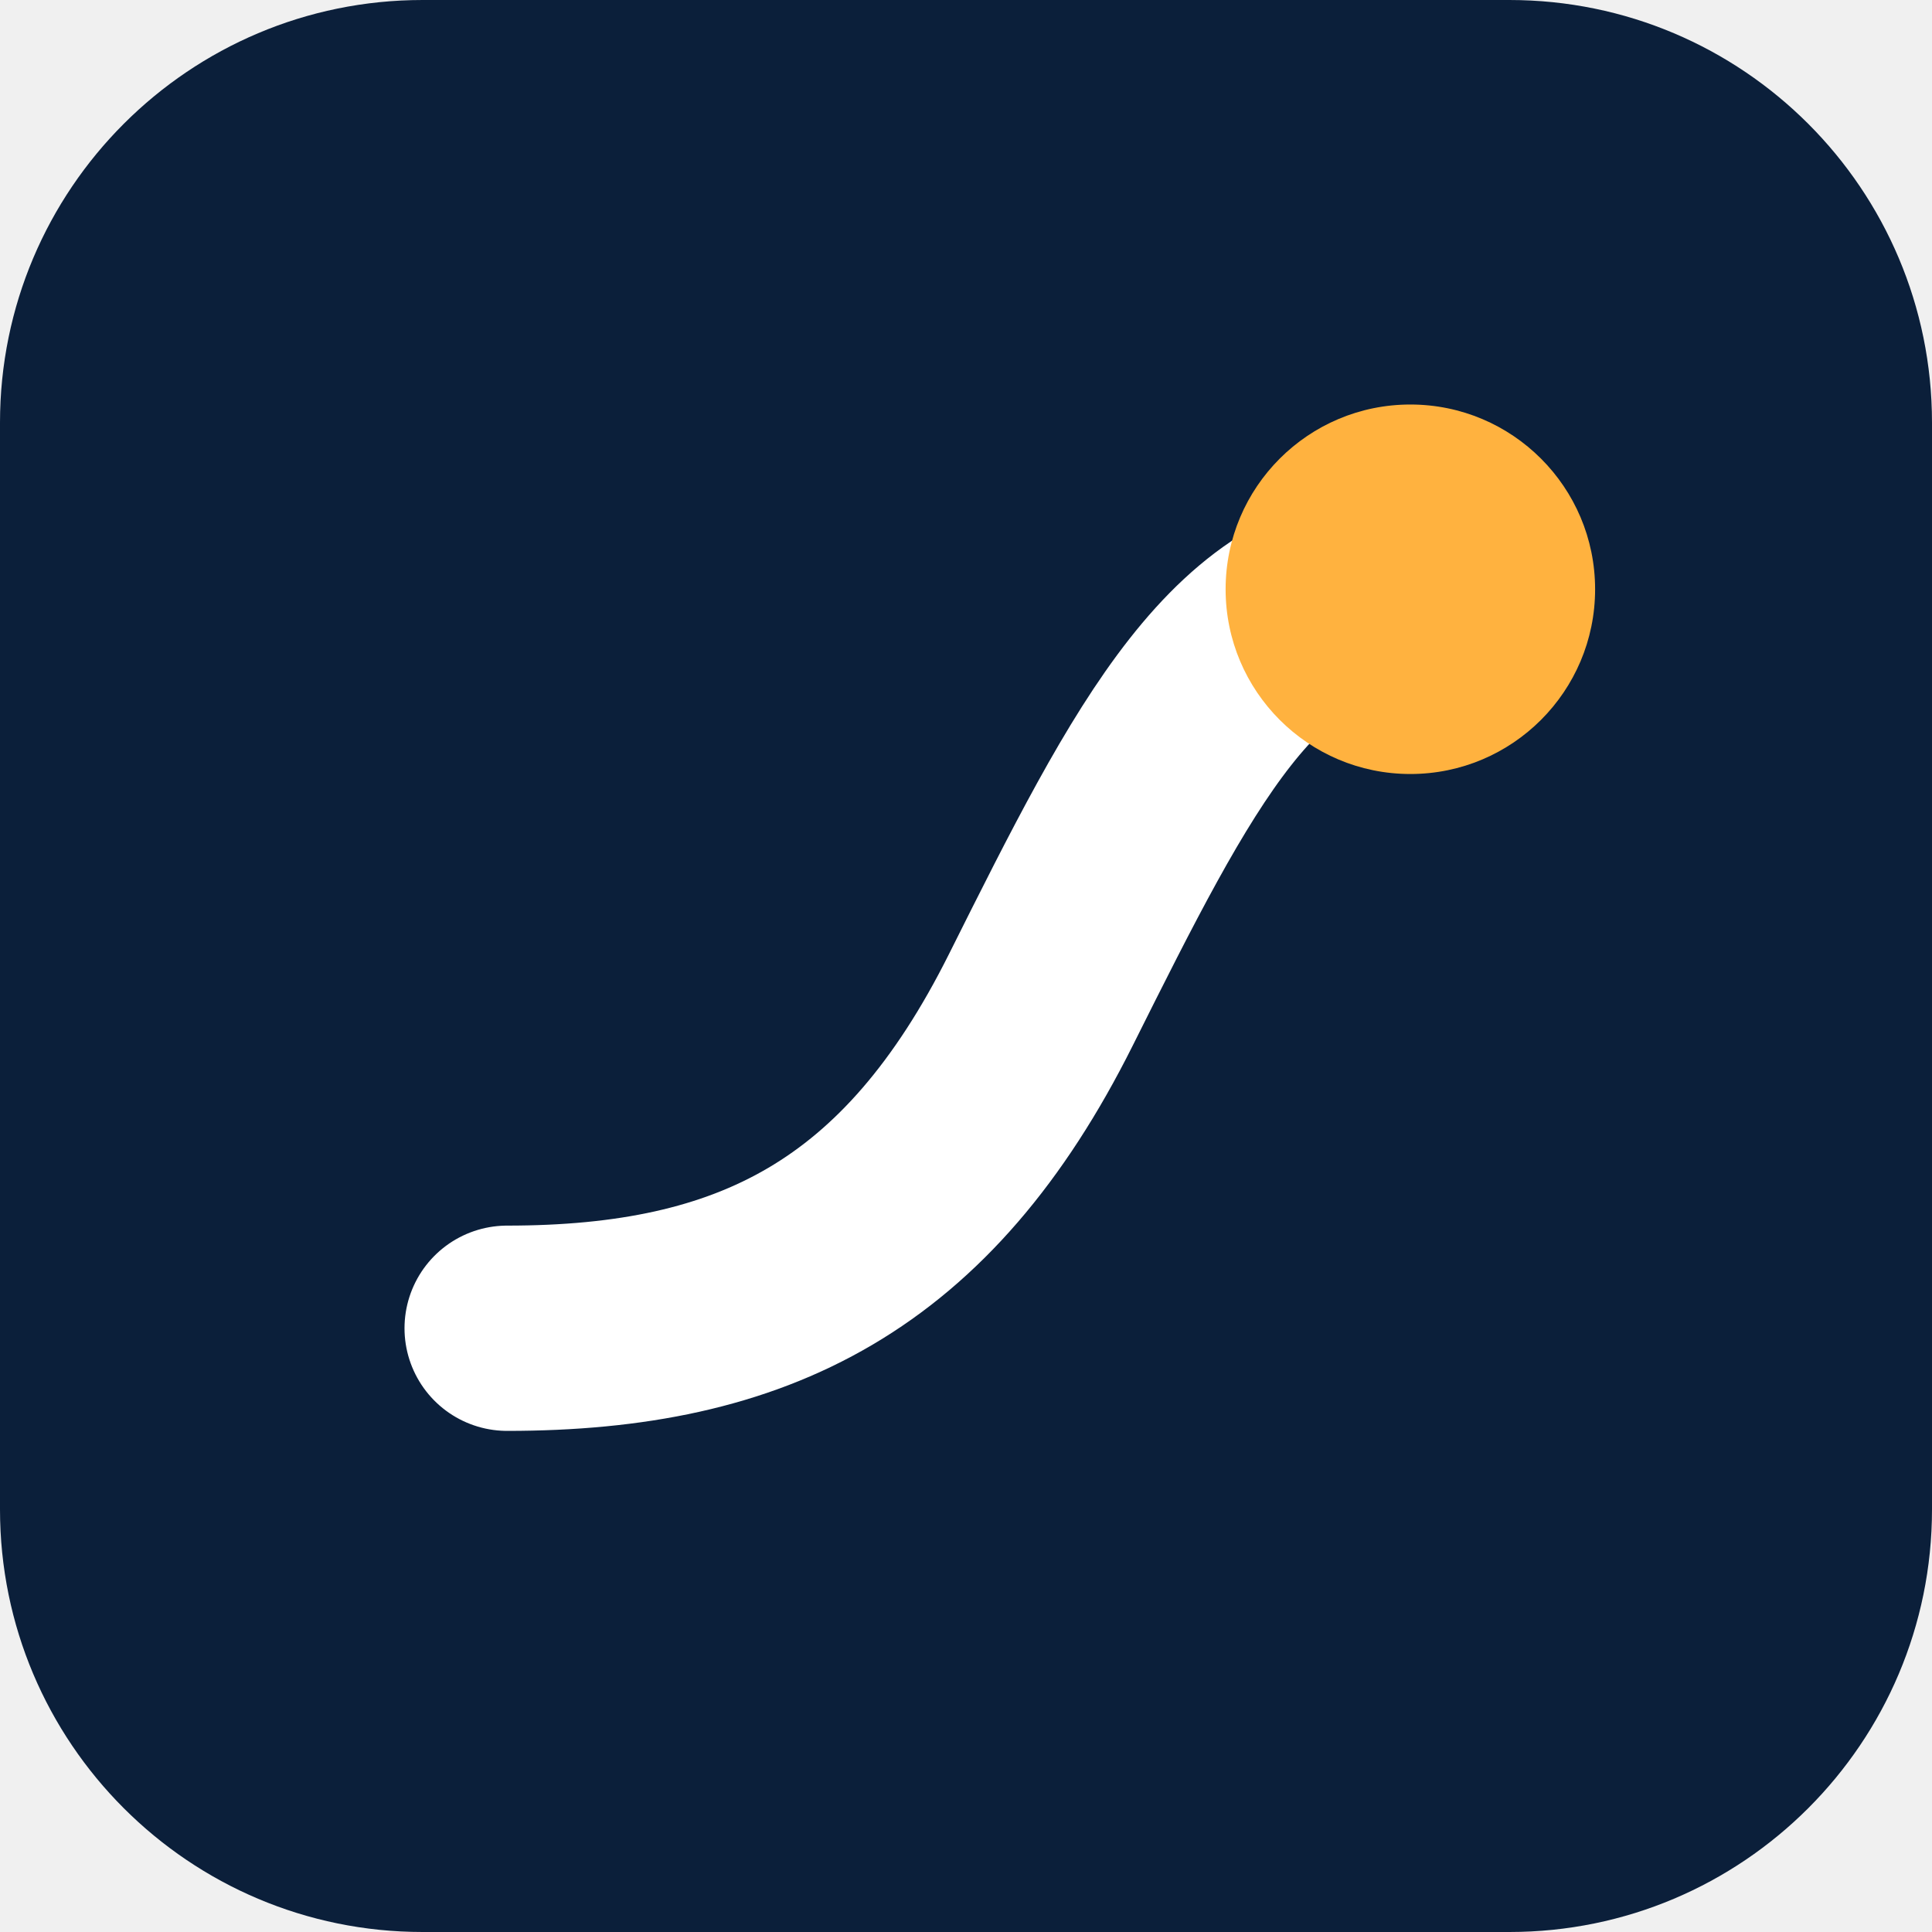
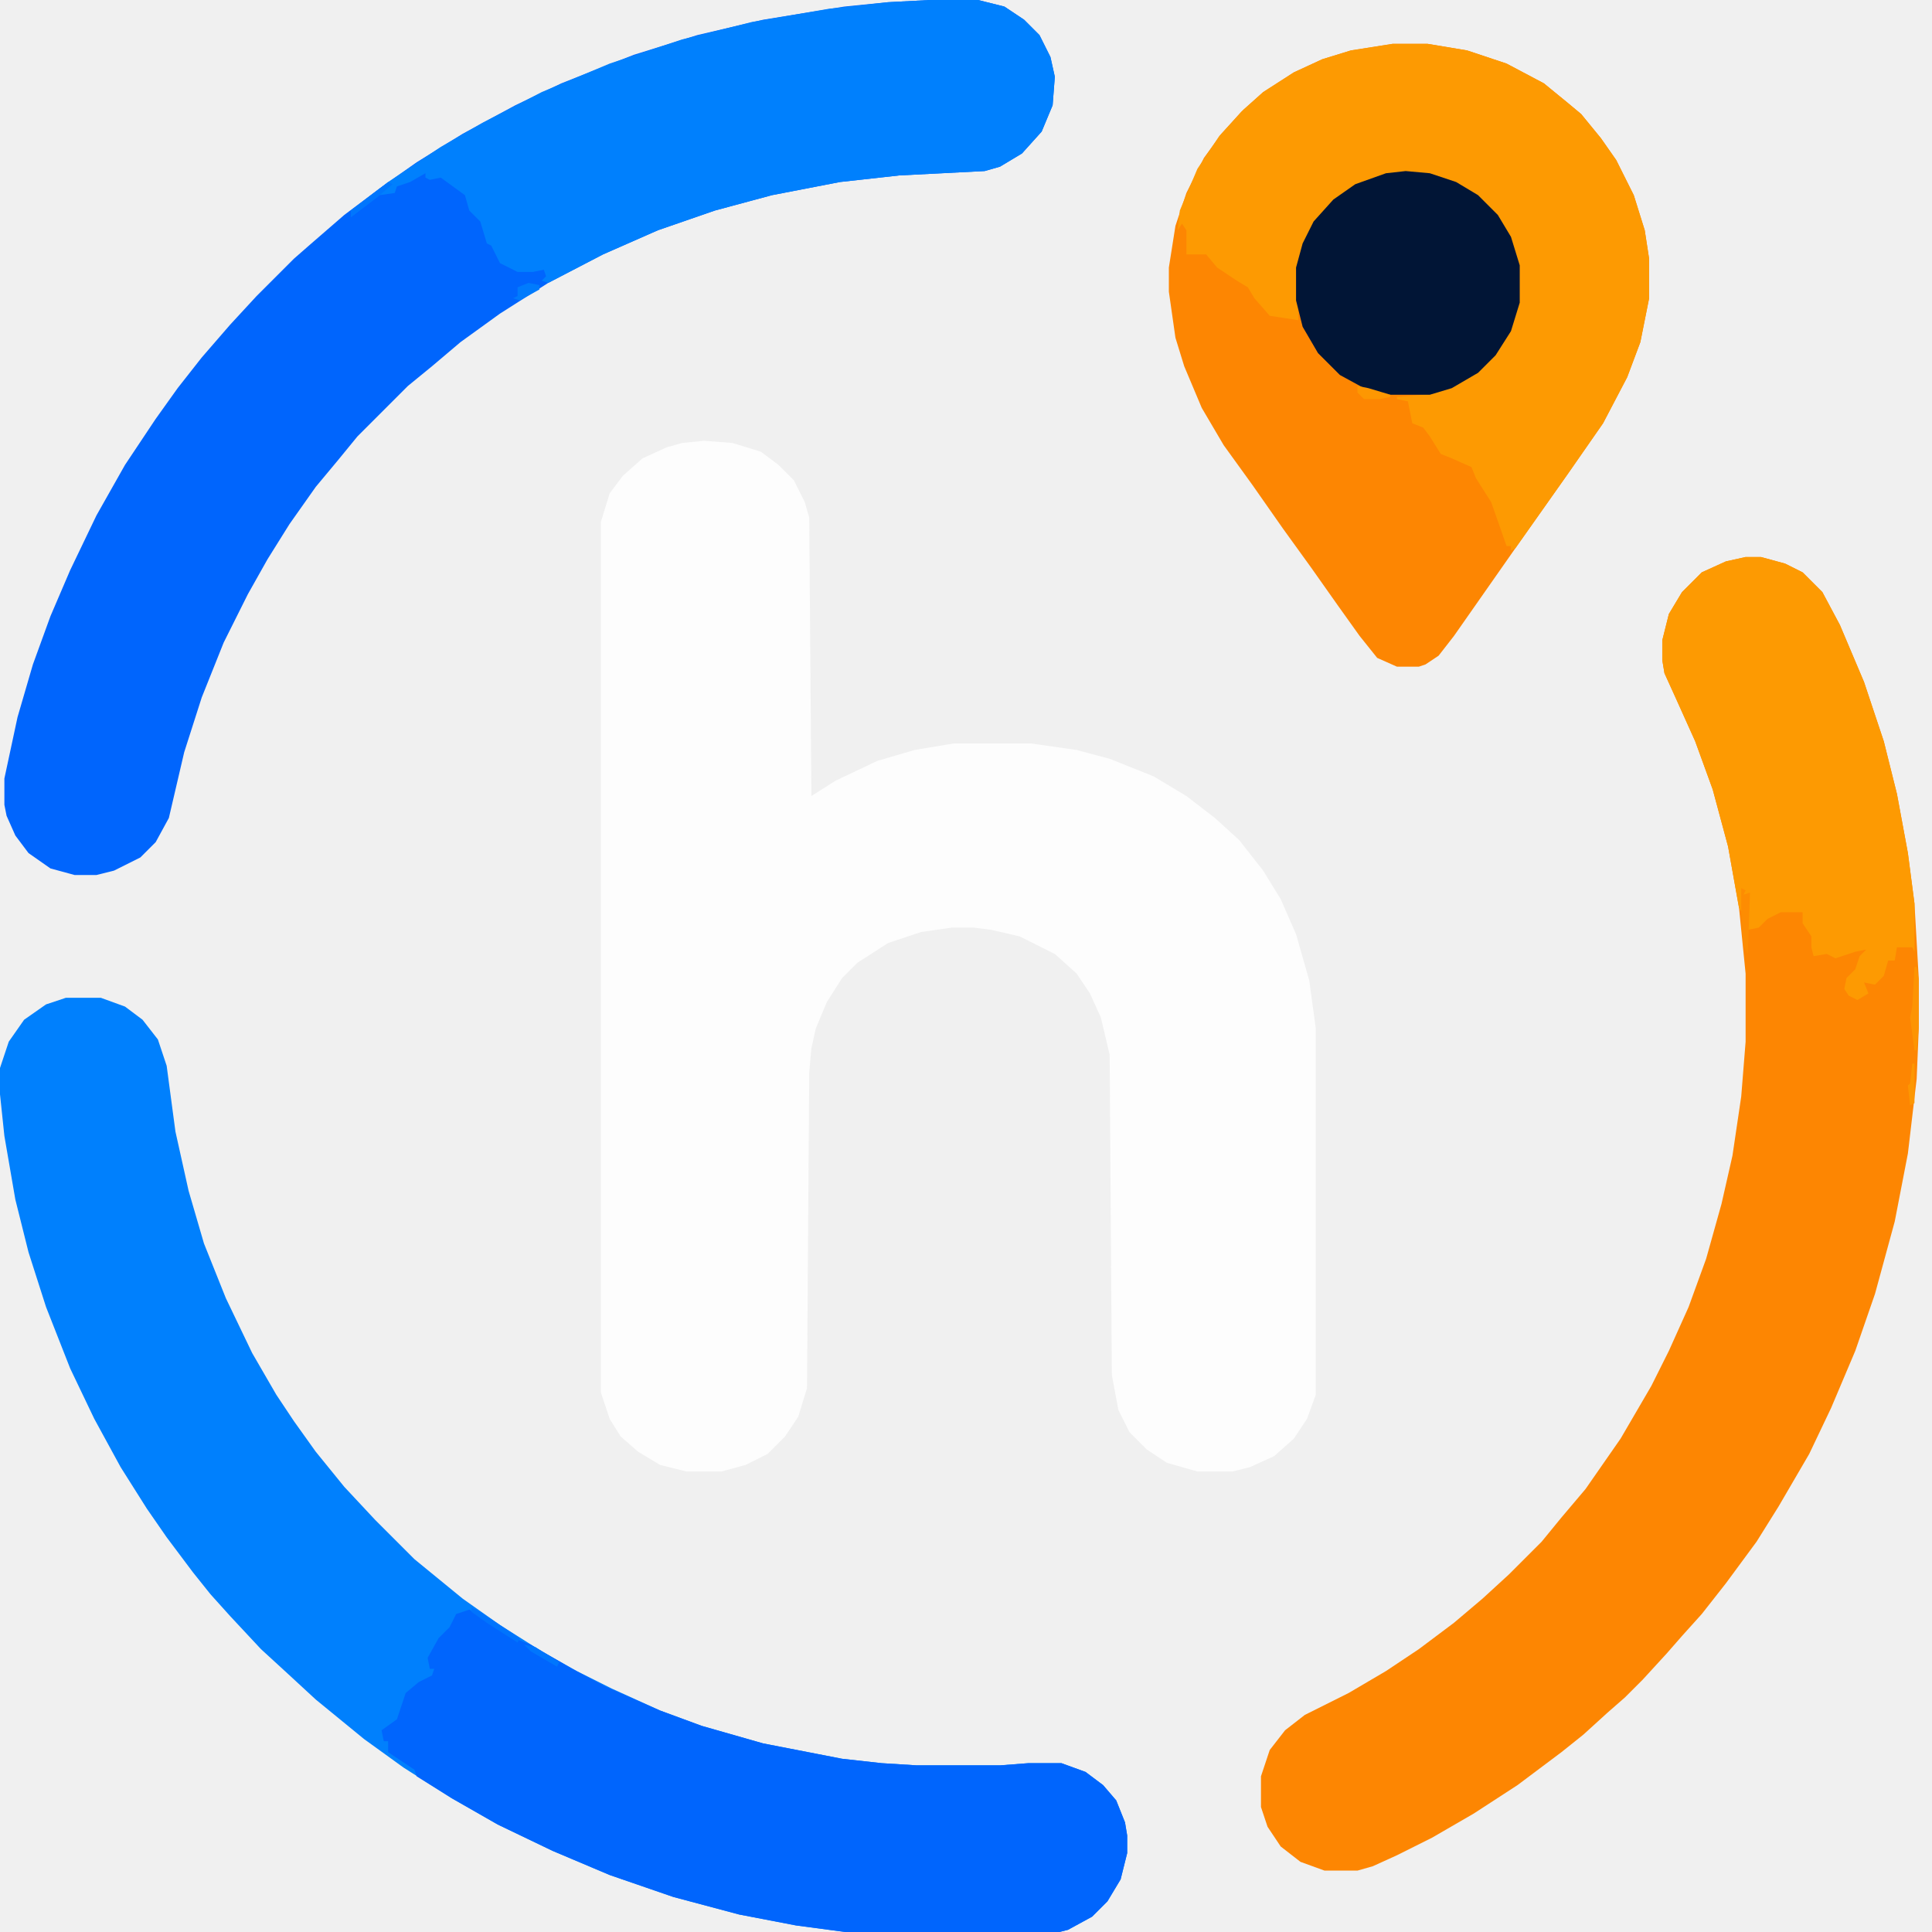
- <svg xmlns="http://www.w3.org/2000/svg" viewBox="0 0 32 32" width="32" height="32" aria-label="GuideMe favicon">
-   <rect width="32" height="32" rx="7" fill="#0B1F3A" />
-   <g transform="translate(5 5) scale(0.34)">
-     <path d="M10 50 C 22 50, 30 46, 36 34 S 46 14, 54 14" fill="none" stroke="#FFFFFF" stroke-width="10" stroke-linecap="round" />
-     <circle cx="54" cy="14" r="9" fill="#FFB23F" />
+ <svg xmlns="http://www.w3.org/2000/svg" viewBox="0 0 24 24">
+   <g transform="scale(.027242) translate(-188 -188)">
+     <path transform="translate(509,389)" d="m0 0 13 1 13 4 8 6 7 7 5 10 2 7 1 127 11-7 19-9 17-5 18-3h35l21 3 15 4 20 8 15 9 13 10 11 10 11 14 8 13 7 16 6 21 3 22v167l-4 11-6 9-9 8-11 5-8 2h-16l-14-4-9-6-8-8-5-10-3-16-1-146-4-17-5-11-6-9-10-9-16-8-13-3-8-1h-10l-14 2-15 5-14 9-7 7-7 11-5 12-2 9-1 11-1 144-4 13-6 9-8 8-10 5-11 3h-16l-12-3-10-6-8-7-5-8-4-12v-397l4-13 6-8 9-8 11-5 7-2z" fill="#FDFDFD" />
+     <path transform="translate(218,643)" d="m0 0h16l11 4 8 6 7 9 4 12 4 30 6 27 7 24 10 25 12 25 11 19 8 12 10 14 13 16 14 15 18 18 22 18 17 12 19 12 16 9 16 8 22 10 19 7 28 8 36 7 18 2 16 1h38l13-1h15l11 4 8 6 6 7 4 10 1 6v8l-3 12-6 10-7 7-11 6-8 2-36 2h-16l-34-2-30-4-26-5-30-8-29-10-26-11-25-12-21-12-22-14-18-13-22-18-13-12-12-11-14-15-9-10-8-10-12-16-9-13-12-19-12-22-11-23-11-28-8-25-6-24-5-29-2-19v-12l4-12 7-10 10-7z" fill="#0080FD" />
+     <path transform="translate(984,442)" d="m0 0h7l11 3 8 4 9 9 8 15 11 26 9 27 6 24 5 27 3 23 2 35v21l-1 24-4 34-6 31-9 33-9 26-11 26-10 21-14 24-10 16-14 19-11 14-9 10-7 8-11 12-8 8-8 7-11 10-10 8-20 15-20 13-19 11-16 8-11 5-7 2h-15l-11-4-9-7-6-9-3-9v-14l4-12 7-9 9-7 20-10 17-10 15-10 16-12 13-11 12-11 15-15 9-11 11-13 16-23 14-24 8-16 9-20 8-22 7-25 5-22 4-27 2-25v-31l-3-30-5-28-7-26-8-22-9-20-5-11-1-6v-9l3-12 6-10 9-9 11-5z" fill="#FD8602" />
+     <path transform="translate(612,188)" d="m0 0h22l12 3 9 6 7 7 5 10 2 9-1 13-5 12-9 10-10 6-7 2-39 2-27 3-31 6-26 7-26 9-25 11-25 13-22 14-18 13-13 11-11 9-23 23-9 11-10 12-12 17-10 16-9 16-11 22-10 25-8 25-7 30-6 11-7 7-12 6-8 2h-10l-11-3-10-7-6-8-4-9-1-5v-12l6-28 7-24 8-22 9-21 12-25 13-23 14-21 10-14 11-14 13-15 12-13 17-17 8-7 15-13 16-12 17-12 21-13 24-13 21-10 33-13 29-9 30-7 37-6 20-2z" fill="#0065FD" />
+     <path transform="translate(823,208)" d="m0 0h16l18 3 18 6 17 9 11 9 6 5 9 11 7 10 8 16 5 16 2 13v18l-4 20-6 16-11 21-16 23-24 34-28 40-7 9-6 4-3 1h-10l-9-4-8-10-10-14-12-17-13-18-14-20-13-18-10-17-8-19-4-13-3-21v-11l3-19 5-15 8-16 8-11 9-10 10-9 14-9 13-6 13-4z" fill="#FD8602" />
+     <path transform="translate(402,922)" d="m0 0 7 4 10 7 6 3 5 2 19 11 15 8 25 11 19 7 28 8 36 7 18 2 16 1h38l13-1h15l11 4 8 6 6 7 4 10 1 6v8l-3 12-6 10-7 7-11 6-8 2-36 2h-16l-34-2-30-4-26-5-30-8-29-10-26-11-25-12-21-12-16-10-1-3-12-8v-5h-2l-1-5 7-5 4-12 6-5 6-3 1-3h-2l-1-5 5-9 5-5 3-6z" fill="#0065FD" />
+     <path transform="translate(823,208)" d="m0 0h16l18 3 18 6 17 9 11 9 6 5 9 11 7 10 8 16 5 16 2 13v18l-4 20-6 16-11 21-16 23-24 34-2 1v-2h-2l-7-20-7-11-2-5-9-4-5-2-5-8-3-4-5-2-2-10-5-1v-1l12-1 15-5 11-7 7-7 7-12 3-11v-17l-5-15-7-10-7-7-14-7-14-3-13 1-14 5-10 7-8 9-6 12-2 9v24l-13-2-7-8-3-5-5-3-9-6-5-6h-9v-11l-2-3-2 3 1-9 8-19 10-15 11-12 9-8 14-9 13-6 13-4z" fill="#FD9A02" />
+     <path transform="translate(612,188)" d="m0 0h22l12 3 9 6 7 7 5 10 2 9-1 13-5 12-9 10-10 6-7 2-39 2-27 3-31 6-26 7-26 9-25 11-25 13-3-1 2-2-1-3-5 1h-7l-8-4-4-8-2-1-3-10-5-5-2-7-11-8-5 1-2-1v-2l-7 4-6 2-1 3-7 1-13 10v-3l17-13 24-16 19-11 27-14 31-13 33-11 32-8 35-6 27-3z" fill="#0080FD" />
+     <path transform="translate(984,442)" d="m0 0h7l11 3 8 4 9 9 8 15 11 26 9 27 6 24 5 27 3 23v22l-1-2h-7l-1 6h-3l-2 7-4 4-5-1 2 5-5 3-4-2-2-3 1-5 4-4 2-6 3-3-5 1-9 3-4-2-6 1-1-4v-5l-4-6v-5h-10l-6 3-4 4-5 1v-16h-2v9l-2-3-5-28-7-26-8-22-9-20-5-11-1-6v-9l3-12 6-10 9-9 11-5z" fill="#FD9A02" />
+     <path transform="translate(829,266)" d="m0 0 11 1 12 4 10 6 9 9 6 10 4 13v17l-4 13-7 11-8 8-12 7-10 3h-20l-10-3-11-6-10-10-7-12-3-12v-15l3-11 5-10 9-10 10-7 14-5z" fill="#011536" />
+     <path transform="translate(1061,629)" d="m0 0h1l1 6v21l-1 11h-1l-2-15 1-5z" fill="#FD9402" />
+     <path transform="translate(982,593)" d="m0 0 2 1-1 2 3-1-1 28-2-4-1-14z" fill="#FD8C02" />
+     <path transform="translate(807,364)" d="m0 0 5 1 10 3v1l-5 1h-7l-3-3z" fill="#FD9702" />
+     <path transform="translate(403,921)" d="m0 0 4 2 18 12-1 2-14-9-7-5z" fill="#0074FD" />
+     <path transform="translate(429,317)" d="m0 0 5 1v2l-9 5-3-1 2-1v-4z" fill="#007BFD" />
+     <path transform="translate(365,271)" d="m0 0 2 1-7 6-12 9v-3z" fill="#0076FD" />
+     <path transform="translate(427,938)" d="m0 0 5 1 11 7-1 2-12-7z" fill="#0076FD" />
+     <path transform="translate(1060,673)" d="m0 0h1v18l-2 1-1-9 1-1z" fill="#FD9702" />
  </g>
</svg>
